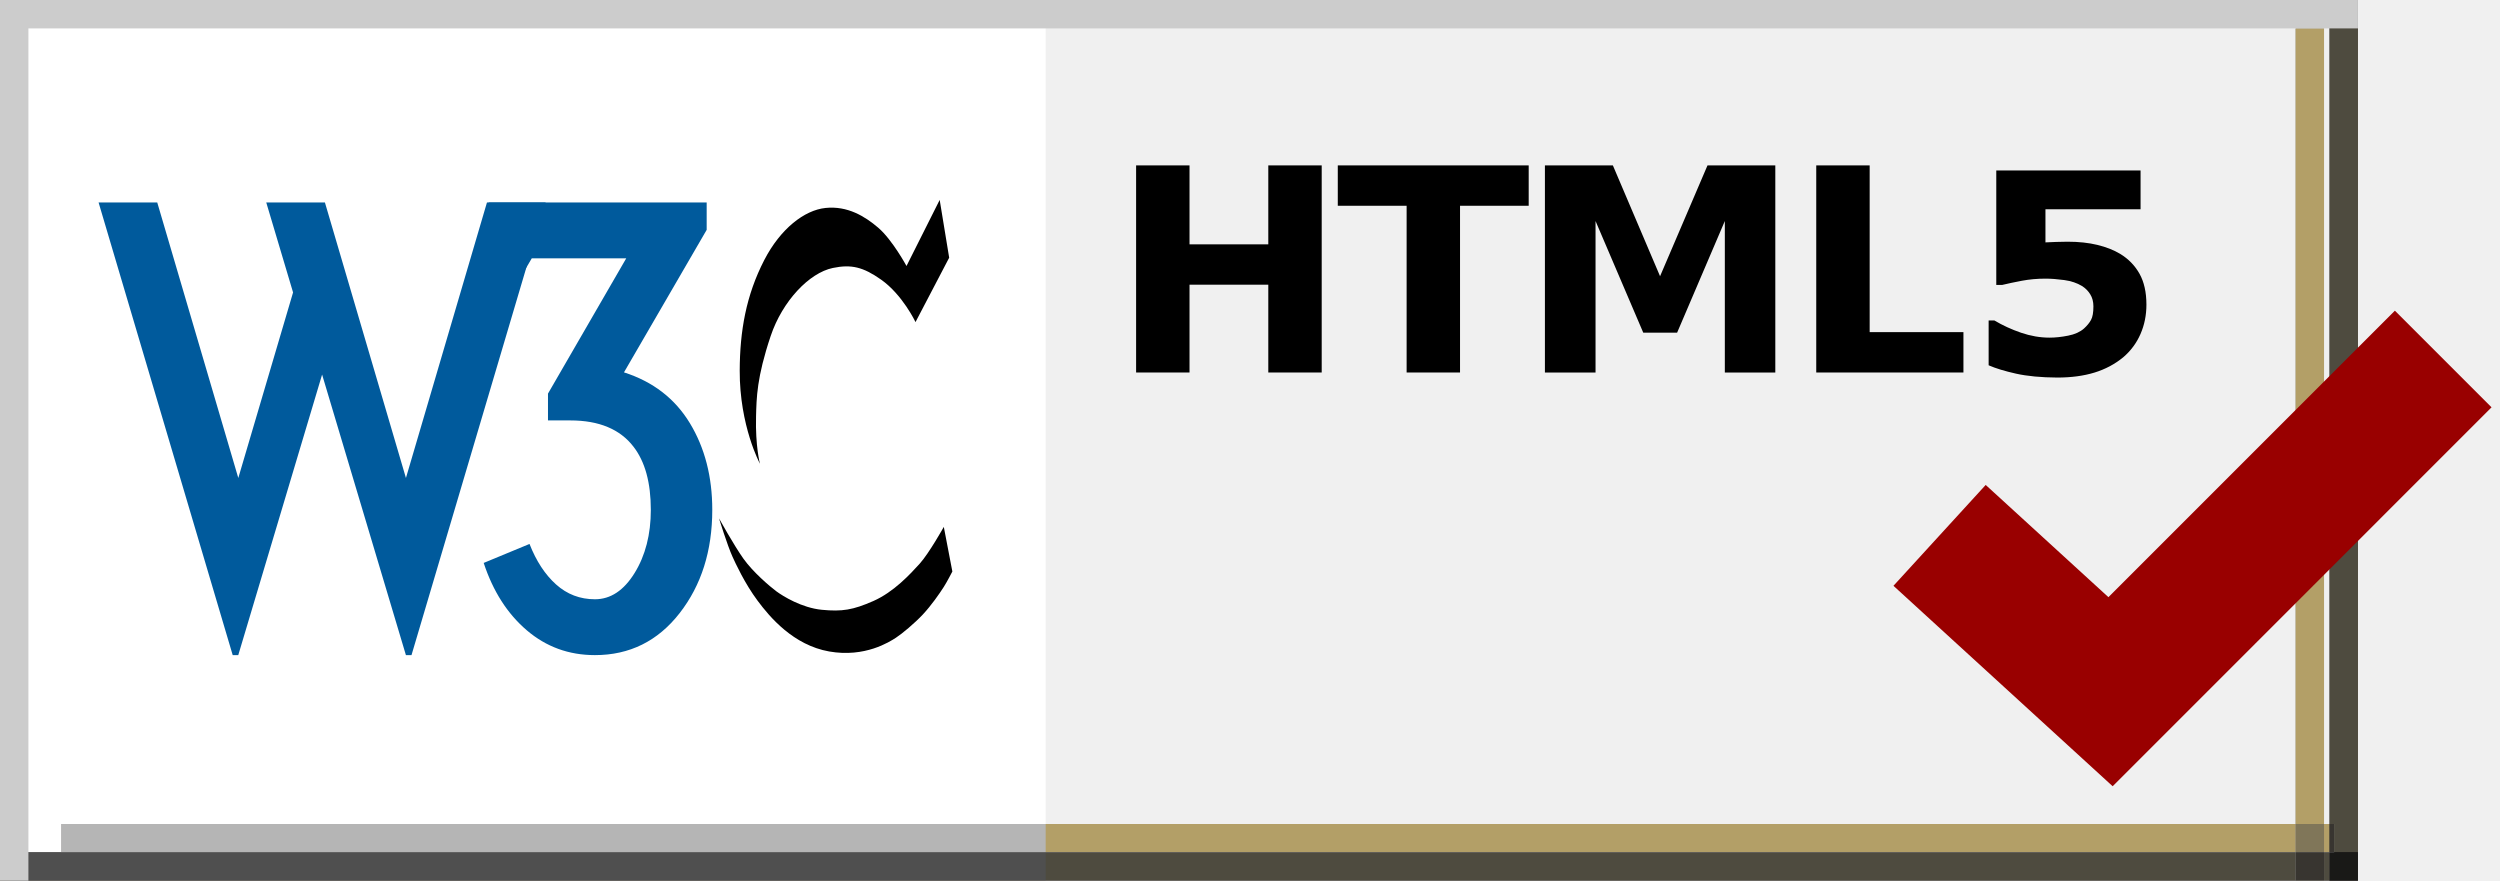
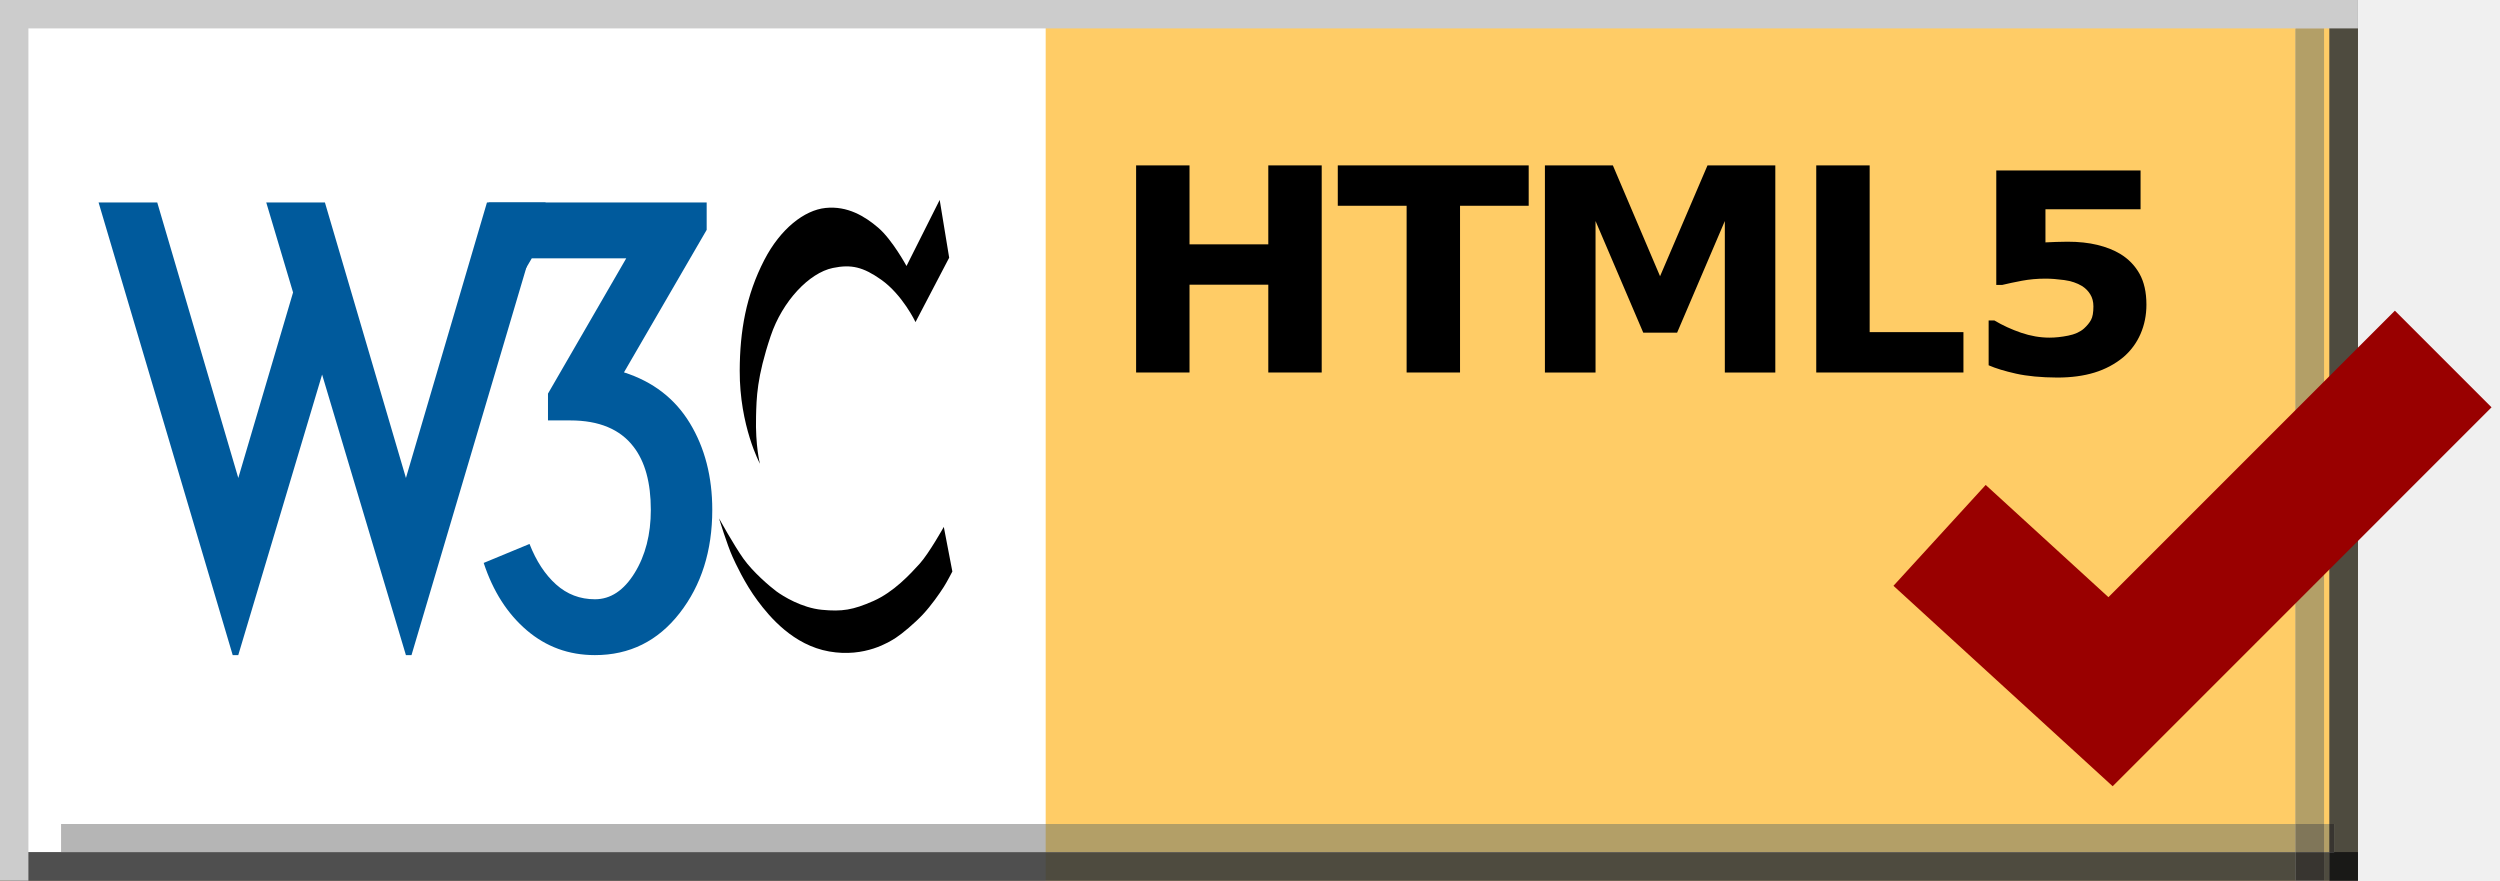
<svg xmlns="http://www.w3.org/2000/svg" xmlns:xlink="http://www.w3.org/1999/xlink" width="88px" height="31px" viewBox="0 0 88 31" version="1.1">
  <defs>
    <rect id="path-1" x="0" y="0" width="83" height="1" />
    <rect id="path-3" x="0" y="0" width="1" height="31" />
    <rect id="path-5" x="0" y="0" width="83" height="1" />
    <rect id="path-7" x="0.16" y="0.005" width="80" height="1" />
    <rect id="path-9" x="0" y="0" width="83" height="1" />
    <rect id="path-11" x="0" y="0" width="1" height="31" />
    <rect id="path-13" x="0" y="0" width="83" height="1" />
    <rect id="path-15" x="0.806" y="0" width="1" height="30" />
    <rect id="path-17" x="0" y="0" width="83" height="1" />
    <rect id="path-19" x="0.16" y="0.005" width="80" height="1" />
    <rect id="path-21" x="0" y="0" width="83" height="1" />
    <rect id="path-23" x="0" y="0" width="1" height="31" />
    <rect id="path-25" x="0" y="0" width="83" height="1" />
  </defs>
  <g id="Page-1" stroke="none" stroke-width="1" fill="none" fill-rule="evenodd">
    <g id="valid-html40-v">
-       <rect id="Rectangle" x="0" y="0" width="88" height="31" />
-       <rect id="Rectangle" fill="#FFCC66" fill-opacity="0" x="0" y="0" width="83" height="31" />
+       <rect id="Rectangle" x="0" y="0" fill-opacity="0" width="88" height="31" />
+       <rect id="Rectangle" fill="#FFCC66" x="0" y="0" width="83" height="31" />
      <rect id="Rectangle" fill="#FFFFFF" x="0.365" y="0" width="36.443" height="31" />
      <rect id="Rectangle" x="4.692" y="2.291" width="40.004" height="24.607" />
      <g id="Group" transform="translate(0, 30)">
        <g id="XMLID_1123_-link" fill="#504D4C">
          <rect id="XMLID_1123_" x="0" y="0" width="83" height="1" />
        </g>
        <g id="Clipped">
          <mask id="mask-2" fill="white">
            <use xlink:href="#path-1" />
          </mask>
          <g id="XMLID_1123_" />
          <g id="Group" mask="url(#mask-2)">
            <g transform="translate(0, -30)" id="Rectangle">
              <rect fill="none" x="0" y="0" width="88" height="31" />
              <rect fill="#4E4B3F" fill-rule="evenodd" x="0" y="0" width="83" height="31" />
              <rect fill="#4F4F4F" fill-rule="evenodd" x="0.365" y="0" width="36.443" height="31" />
            </g>
          </g>
        </g>
      </g>
      <g id="Group" transform="translate(82, 0)">
        <g id="XMLID_1125_-link" fill="#504D4C">
          <rect id="XMLID_1125_" x="0" y="0" width="1" height="31" />
        </g>
        <g id="Clipped">
          <mask id="mask-4" fill="white">
            <use xlink:href="#path-3" />
          </mask>
          <g id="XMLID_1125_" />
          <g id="Group" mask="url(#mask-4)">
            <g transform="translate(-82, 0)">
              <rect id="Rectangle" fill="none" x="0" y="0" width="88" height="31" />
              <rect id="Rectangle" fill="#4E4B3F" fill-rule="evenodd" x="0" y="0" width="83" height="31" />
              <g id="Group" stroke-width="1" fill="none" fill-rule="evenodd" transform="translate(0, 30)">
                <g id="XMLID_1127_-link" fill="#191919">
                  <rect id="XMLID_1127_" x="0" y="0" width="83" height="1" />
                </g>
                <g id="Clipped">
                  <mask id="mask-6" fill="white">
                    <use xlink:href="#path-5" />
                  </mask>
                  <g id="XMLID_1127_" />
                  <g id="Group" mask="url(#mask-6)">
                    <g transform="translate(0, -30)" id="Rectangle">
                      <rect fill="none" x="0" y="0" width="88" height="31" />
                      <rect fill="#191917" fill-rule="evenodd" x="0" y="0" width="83" height="31" />
                      <rect fill="#191919" fill-rule="evenodd" x="0.366" y="0" width="36.443" height="31" />
                    </g>
                  </g>
                </g>
              </g>
            </g>
          </g>
        </g>
      </g>
      <rect id="Rectangle" fill="#CCCCCC" x="0" y="0" width="1" height="31" />
      <g id="Group" transform="translate(2, 29)">
        <g id="XMLID_1129_-link" fill="#9E9C9C">
          <rect id="XMLID_1129_" x="0.16" y="0.005" width="80" height="1" />
        </g>
        <g id="Clipped">
          <mask id="mask-8" fill="white">
            <use xlink:href="#path-7" />
          </mask>
          <g id="XMLID_1129_" />
          <g id="Group" mask="url(#mask-8)">
            <g transform="translate(-2, -29)">
              <rect id="Rectangle" fill="none" x="0" y="0" width="88" height="31" />
              <rect id="Rectangle" fill="#B39F67" fill-rule="evenodd" x="0" y="0" width="83" height="31" />
              <rect id="Rectangle" fill="#B5B5B5" fill-rule="evenodd" x="0.365" y="0" width="36.443" height="31" />
              <g id="Group" stroke-width="1" fill="none" fill-rule="evenodd" transform="translate(0, 30)">
                <g id="XMLID_1131_-link" fill="#383838">
                  <rect id="XMLID_1131_" x="0" y="0" width="83" height="1" />
                </g>
                <g id="Clipped">
                  <mask id="mask-10" fill="white">
                    <use xlink:href="#path-9" />
                  </mask>
                  <g id="XMLID_1131_" />
                  <g id="Group" mask="url(#mask-10)">
                    <g transform="translate(0, -30)" id="Rectangle">
                      <rect fill="none" x="0" y="0" width="88" height="31" />
                      <rect fill="#383530" fill-rule="evenodd" x="0" y="0" width="83" height="31" />
                      <rect fill="#383838" fill-rule="evenodd" x="0.366" y="0" width="36.443" height="31" />
                    </g>
                  </g>
                </g>
              </g>
              <g id="Group" stroke-width="1" fill="none" fill-rule="evenodd" transform="translate(82, 0)">
                <g id="XMLID_1133_-link" fill="#383838">
                  <rect id="XMLID_1133_" x="0" y="0" width="1" height="31" />
                </g>
                <g id="Clipped">
                  <mask id="mask-12" fill="white">
                    <use xlink:href="#path-11" />
                  </mask>
                  <g id="XMLID_1133_" />
                  <g id="Group" mask="url(#mask-12)">
                    <g transform="translate(-82, 0)">
                      <rect id="Rectangle" fill="none" x="0" y="0" width="88" height="31" />
                      <rect id="Rectangle" fill="#383530" fill-rule="evenodd" x="0" y="0" width="83" height="31" />
                      <g id="Group" stroke-width="1" fill="none" fill-rule="evenodd" transform="translate(0, 30)">
                        <g id="XMLID_1135_-link" fill="#131313">
                          <rect id="XMLID_1135_" x="0" y="0" width="83" height="1" />
                        </g>
                        <g id="Clipped">
                          <mask id="mask-14" fill="white">
                            <use xlink:href="#path-13" />
                          </mask>
                          <g id="XMLID_1135_" />
                          <g id="Group" mask="url(#mask-14)">
                            <g transform="translate(0, -30)" id="Rectangle">
                              <rect fill="none" x="0" y="0" width="88" height="31" />
                              <rect fill="#131313" fill-rule="evenodd" x="0" y="0" width="83" height="31" />
                              <rect fill="#131313" fill-rule="evenodd" x="0.366" y="0" width="36.443" height="31" />
                            </g>
                          </g>
                        </g>
                      </g>
                    </g>
                  </g>
                </g>
              </g>
            </g>
          </g>
        </g>
      </g>
      <g id="Group" transform="translate(80, 1)">
        <g id="XMLID_1137_-link" fill="#9E9C9C">
          <rect id="XMLID_1137_" x="0.806" y="0" width="1" height="30" />
        </g>
        <g id="Clipped">
          <mask id="mask-16" fill="white">
            <use xlink:href="#path-15" />
          </mask>
          <g id="XMLID_1137_" />
          <g id="Group" mask="url(#mask-16)">
            <g transform="translate(-80, -1)">
              <rect id="Rectangle" fill="none" x="0" y="0" width="88" height="31" />
              <rect id="Rectangle" fill="#B39F67" fill-rule="evenodd" x="0" y="0" width="83" height="31" />
              <g id="Group" stroke-width="1" fill="none" fill-rule="evenodd" transform="translate(0, 30)">
                <g id="XMLID_1139_-link" fill="#383838">
                  <rect id="XMLID_1139_" x="0" y="0" width="83" height="1" />
                </g>
                <g id="Clipped">
                  <mask id="mask-18" fill="white">
                    <use xlink:href="#path-17" />
                  </mask>
                  <g id="XMLID_1139_" />
                  <g id="Group" mask="url(#mask-18)">
                    <g transform="translate(0, -30)" id="Rectangle">
                      <rect fill="none" x="0" y="0" width="88" height="31" />
                      <rect fill="#383530" fill-rule="evenodd" x="0" y="0" width="83" height="31" />
                      <rect fill="#383838" fill-rule="evenodd" x="0.366" y="0" width="36.443" height="31" />
                    </g>
                  </g>
                </g>
              </g>
              <g id="Group" stroke-width="1" fill="none" fill-rule="evenodd" transform="translate(2, 29)">
                <g id="XMLID_1141_-link" fill="#818181">
                  <rect id="XMLID_1141_" x="0.16" y="0.005" width="80" height="1" />
                </g>
                <g id="Clipped">
                  <mask id="mask-20" fill="white">
                    <use xlink:href="#path-19" />
                  </mask>
                  <g id="XMLID_1141_" />
                  <g id="Group" mask="url(#mask-20)">
                    <g transform="translate(-2, -29)">
                      <rect id="Rectangle" fill="none" x="0" y="0" width="88" height="31" />
                      <rect id="Rectangle" fill="#807659" fill-rule="evenodd" x="0" y="0" width="83" height="31" />
                      <rect id="Rectangle" fill="#818181" fill-rule="evenodd" x="0.365" y="0" width="36.443" height="31" />
                      <g id="Group" stroke-width="1" fill="none" fill-rule="evenodd" transform="translate(0, 30)">
                        <g id="XMLID_1143_-link" fill="#272727">
                          <rect id="XMLID_1143_" x="0" y="0" width="83" height="1" />
                        </g>
                        <g id="Clipped">
                          <mask id="mask-22" fill="white">
                            <use xlink:href="#path-21" />
                          </mask>
                          <g id="XMLID_1143_" />
                          <g id="Group" mask="url(#mask-22)">
                            <g transform="translate(0, -30)" id="Rectangle">
                              <rect fill="none" x="0" y="0" width="88" height="31" />
                              <rect fill="#272623" fill-rule="evenodd" x="0" y="0" width="83" height="31" />
                              <rect fill="#272727" fill-rule="evenodd" x="0.366" y="0" width="36.443" height="31" />
                            </g>
                          </g>
                        </g>
                      </g>
                      <g id="Group" stroke-width="1" fill="none" fill-rule="evenodd" transform="translate(82, 0)">
                        <g id="XMLID_1145_-link" fill="#272727">
                          <rect id="XMLID_1145_" x="0" y="0" width="1" height="31" />
                        </g>
                        <g id="Clipped">
                          <mask id="mask-24" fill="white">
                            <use xlink:href="#path-23" />
                          </mask>
                          <g id="XMLID_1145_" />
                          <g id="Group" mask="url(#mask-24)">
                            <g transform="translate(-82, 0)">
                              <rect id="Rectangle" fill="none" x="0" y="0" width="88" height="31" />
                              <rect id="Rectangle" fill="#272623" fill-rule="evenodd" x="0" y="0" width="83" height="31" />
                              <g id="Group" stroke-width="1" fill="none" fill-rule="evenodd" transform="translate(0, 30)">
                                <g id="XMLID_1147_-link" fill="#101010">
                                  <rect id="XMLID_1147_" x="0" y="0" width="83" height="1" />
                                </g>
                                <g id="Clipped">
                                  <mask id="mask-26" fill="white">
                                    <use xlink:href="#path-25" />
                                  </mask>
                                  <g id="XMLID_1147_" />
                                  <g id="Group" mask="url(#mask-26)">
                                    <g transform="translate(0, -30)" id="Rectangle">
                                      <rect fill="none" x="0" y="0" width="88" height="31" />
                                      <rect fill="#101010" fill-rule="evenodd" x="0" y="0" width="83" height="31" />
                                      <rect fill="#101010" fill-rule="evenodd" x="0.366" y="0" width="36.443" height="31" />
                                    </g>
                                  </g>
                                </g>
                              </g>
                            </g>
                          </g>
                        </g>
                      </g>
                    </g>
                  </g>
                </g>
              </g>
            </g>
          </g>
        </g>
      </g>
      <rect id="Rectangle" fill="#CCCCCC" x="0" y="0" width="83" height="1" />
      <polyline id="Path" stroke="#990000" stroke-width="4.811" points="68.273 18.845 74.291 24.348 86.001 12.637" />
      <g id="Group" transform="translate(39, 5)" fill="#000000" fill-rule="nonzero">
        <polygon id="Path" points="0.991 0.822 2.871 0.822 2.871 3.601 5.644 3.601 5.644 0.822 7.524 0.822 7.524 8.112 5.644 8.112 5.644 5.021 2.871 5.021 2.871 8.112 0.991 8.112" />
        <polygon id="Path" points="8.09 0.822 14.81 0.822 14.81 2.243 12.393 2.243 12.393 8.112 10.513 8.112 10.513 2.243 8.09 2.243" />
        <polygon id="Path" points="15.381 0.822 17.773 0.822 19.434 4.724 21.104 0.822 23.491 0.822 23.491 8.112 21.714 8.112 21.714 2.78 20.034 6.711 18.843 6.711 17.163 2.78 17.163 8.112 15.381 8.112" />
        <polygon id="Path" points="24.932 0.822 26.812 0.822 26.812 6.691 30.113 6.691 30.113 8.112 24.932 8.112" />
        <path d="M36.554,5.724 C36.554,6.095 36.484,6.44 36.345,6.758 C36.206,7.076 36.004,7.348 35.739,7.575 C35.444,7.818 35.106,7.998 34.724,8.115 C34.342,8.232 33.906,8.29 33.417,8.29 C32.845,8.287 32.361,8.241 31.966,8.153 C31.572,8.065 31.249,7.967 31,7.858 L31,6.28 L31.201,6.28 C31.492,6.453 31.806,6.597 32.141,6.712 C32.477,6.827 32.811,6.885 33.144,6.885 C33.345,6.885 33.563,6.862 33.798,6.815 C34.034,6.769 34.22,6.685 34.357,6.563 C34.466,6.464 34.548,6.364 34.604,6.261 C34.66,6.159 34.688,6.001 34.688,5.786 C34.688,5.62 34.651,5.477 34.575,5.357 C34.5,5.237 34.404,5.141 34.285,5.067 C34.113,4.962 33.905,4.892 33.662,4.858 C33.419,4.825 33.198,4.808 33,4.808 C32.712,4.808 32.436,4.833 32.173,4.882 C31.909,4.932 31.678,4.981 31.48,5.029 L31.269,5.029 L31.269,1 L36.348,1 L36.348,2.367 L33,2.367 L33,3.532 C33.099,3.526 33.225,3.52 33.376,3.516 C33.528,3.511 33.662,3.508 33.777,3.508 C34.17,3.508 34.521,3.546 34.83,3.621 C35.138,3.696 35.404,3.801 35.628,3.935 C35.919,4.111 36.146,4.344 36.309,4.633 C36.472,4.922 36.554,5.286 36.554,5.724 Z" id="5" />
      </g>
      <g id="Group" transform="translate(25, 7)" fill="#000000" fill-rule="nonzero">
        <path d="M8.077,0.037 L8.411,2.071 L7.226,4.337 C7.226,4.337 6.771,3.376 6.016,2.844 C5.38,2.396 4.965,2.298 4.317,2.432 C3.484,2.604 2.54,3.599 2.128,4.827 C1.635,6.296 1.63,7.006 1.613,7.659 C1.585,8.706 1.75,9.324 1.75,9.324 C1.75,9.324 1.031,7.994 1.038,6.045 C1.043,4.654 1.261,3.393 1.905,2.148 C2.471,1.054 3.312,0.397 4.059,0.32 C4.831,0.24 5.442,0.612 5.913,1.015 C6.408,1.438 6.909,2.363 6.909,2.363 L8.077,0.037 Z" id="Path" />
        <path d="M8.222,11.547 C8.222,11.547 7.699,12.483 7.372,12.843 C7.046,13.203 6.462,13.839 5.742,14.156 C5.021,14.473 4.643,14.533 3.931,14.465 C3.219,14.396 2.558,13.984 2.326,13.813 C2.095,13.641 1.502,13.135 1.167,12.663 C0.832,12.191 0.309,11.247 0.309,11.247 C0.309,11.247 0.601,12.193 0.783,12.594 C0.888,12.825 1.211,13.532 1.669,14.147 C2.096,14.721 2.926,15.709 4.188,15.932 C5.45,16.155 6.316,15.589 6.531,15.452 C6.745,15.315 7.198,14.936 7.484,14.63 C7.783,14.31 8.066,13.902 8.222,13.658 C8.336,13.48 8.523,13.117 8.523,13.117 L8.222,11.547 Z" id="Path" />
      </g>
      <g id="Group" transform="translate(3, 7)" fill="#005A9C" fill-rule="nonzero">
        <polygon id="Path" points="8.437 0.127 11.289 9.825 14.141 0.127 16.206 0.127 11.485 16.06 11.288 16.06 8.338 6.185 5.387 16.06 5.191 16.06 0.47 0.127 2.535 0.127 5.388 9.825 7.316 3.294 6.372 0.127" />
        <path d="M22.072,10.946 C22.072,12.389 21.688,13.602 20.921,14.585 C20.154,15.568 19.16,16.06 17.941,16.06 C17.023,16.06 16.223,15.768 15.541,15.185 C14.859,14.602 14.354,13.812 14.026,12.815 L15.639,12.147 C15.875,12.75 16.187,13.226 16.574,13.573 C16.961,13.92 17.417,14.094 17.941,14.094 C18.492,14.094 18.957,13.786 19.338,13.17 C19.718,12.554 19.909,11.813 19.909,10.947 C19.909,9.99 19.706,9.249 19.299,8.724 C18.826,8.108 18.085,7.799 17.076,7.799 L16.289,7.799 L16.289,6.855 L19.043,2.094 L15.718,2.094 L14.793,3.668 L14.203,3.668 L14.203,0.127 L21.875,0.127 L21.875,1.091 L18.964,6.107 C19.987,6.435 20.761,7.032 21.285,7.898 C21.809,8.763 22.072,9.779 22.072,10.946 Z" id="Path" />
      </g>
    </g>
  </g>
</svg>
